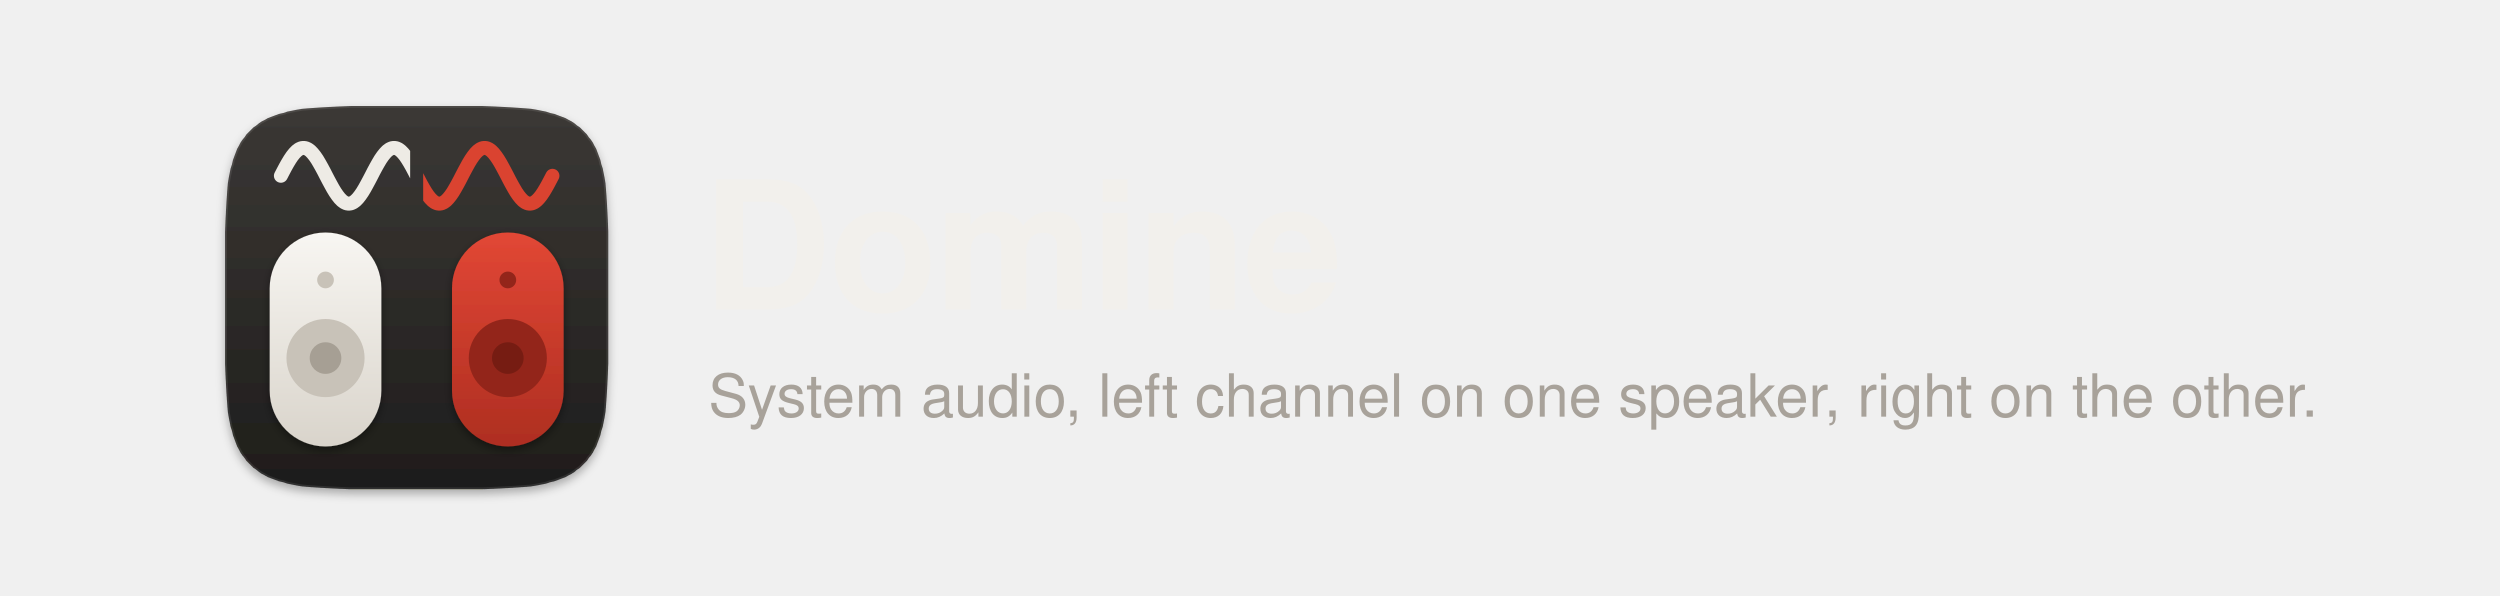
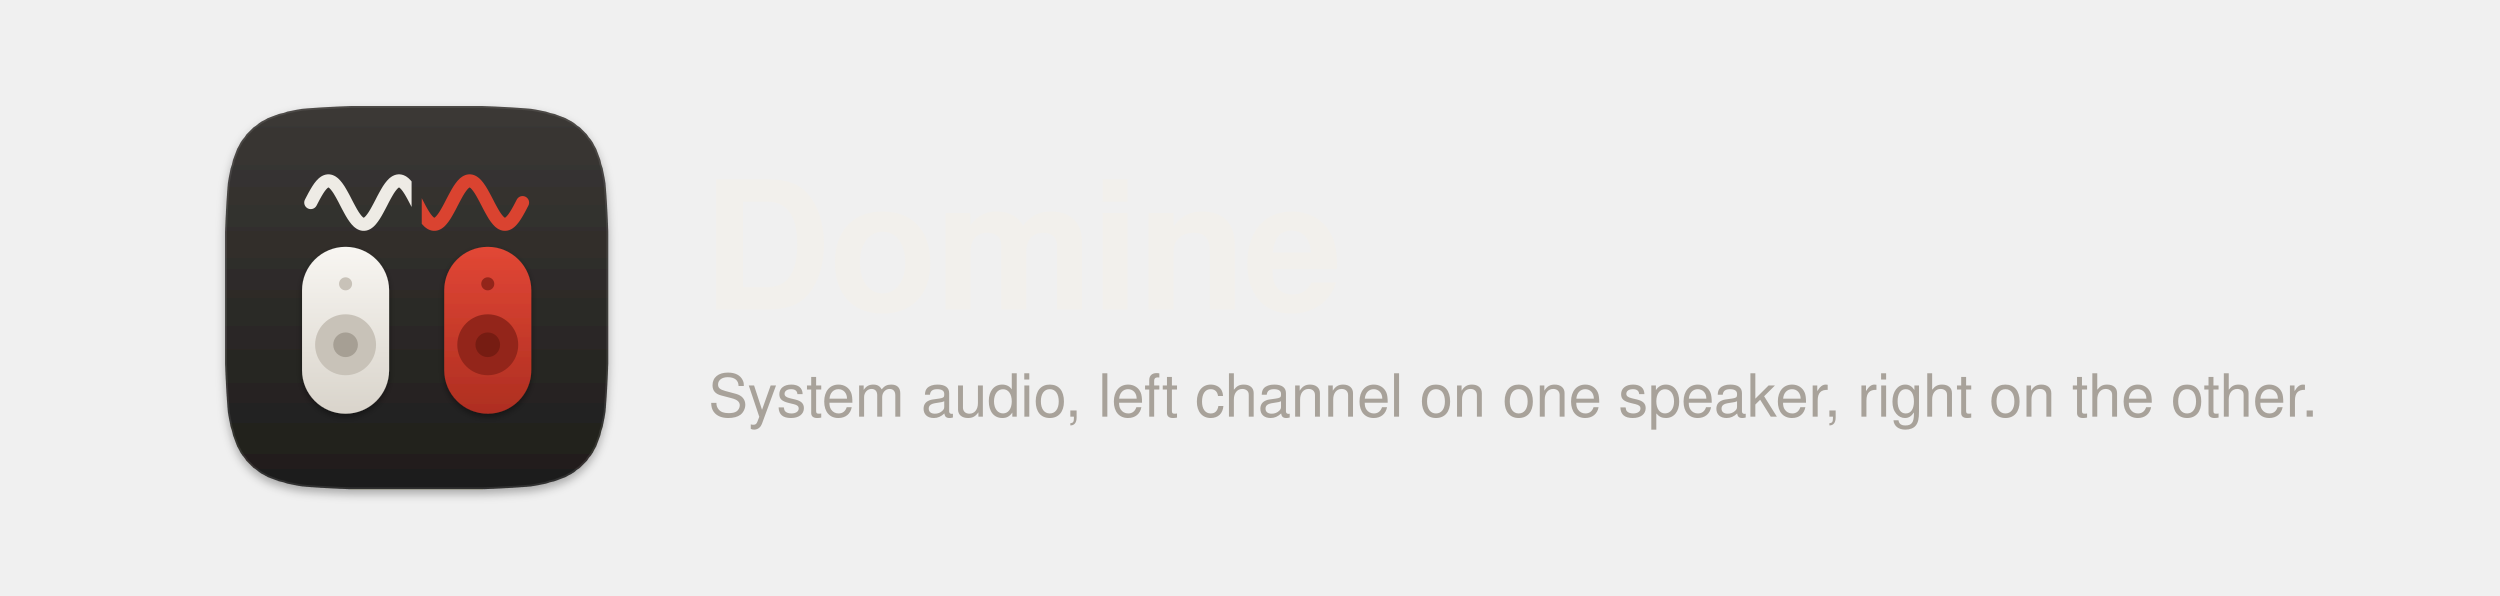
<svg xmlns="http://www.w3.org/2000/svg" xmlns:xlink="http://www.w3.org/1999/xlink" width="840" height="200" viewBox="0 0 840 200">
  <svg x="60" y="20" width="160" height="160" viewBox="0 0 1024 1024">
    <defs>
      <path id="tile" d="M924 512L924 620L924 654L923 679L922 699L921 717L920 732L919 746L918 758L916 770L914 780L912 790L909 799L907 808L904 816L901 824L898 832L894 839L891 845L887 851L882 857L878 863L873 868L868 873L863 878L857 882L851 887L845 891L839 894L832 898L824 901L816 904L808 907L799 909L790 912L780 914L770 916L758 918L746 919L732 920L717 921L699 922L679 923L654 924L620 924L512 924L404 924L370 924L345 923L325 922L307 921L292 920L278 919L266 918L254 916L244 914L234 912L225 909L216 907L208 904L200 901L192 898L185 894L179 891L173 887L167 882L161 878L156 873L151 868L146 863L142 857L137 851L133 845L130 839L126 832L123 824L120 816L117 808L115 799L112 790L110 780L108 770L106 758L105 746L104 732L103 717L102 699L101 679L100 654L100 620L100 512L100 404L100 370L101 345L102 325L103 307L104 292L105 278L106 266L108 254L110 244L112 234L115 225L117 216L120 208L123 200L126 192L130 185L133 179L137 173L142 167L146 161L151 156L156 151L161 146L167 142L173 137L179 133L185 130L192 126L200 123L208 120L216 117L225 115L234 112L244 110L254 108L266 106L278 105L292 104L307 103L325 102L345 101L370 100L404 100L512 100L620 100L654 100L679 101L699 102L717 103L732 104L746 105L758 106L770 108L780 110L790 112L799 115L808 117L816 120L824 123L832 126L839 130L845 133L851 137L857 142L863 146L868 151L873 156L878 161L882 167L887 173L891 179L894 185L898 192L901 200L904 208L907 216L909 225L912 234L914 244L916 254L918 266L919 278L920 292L921 307L922 325L923 345L924 370L924 404Z" />
      <linearGradient id="tileFill" x1="0" y1="0" x2="0" y2="1">
        <stop offset="0" stop-color="#3B3835" />
        <stop offset="1" stop-color="#1E1D1B" />
      </linearGradient>
      <linearGradient id="white" x1="0" y1="0" x2="0" y2="1">
        <stop offset="0" stop-color="#F8F6F2" />
        <stop offset="1" stop-color="#D9D4CB" />
      </linearGradient>
      <linearGradient id="red" x1="0" y1="0" x2="0" y2="1">
        <stop offset="0" stop-color="#E24735" />
        <stop offset="1" stop-color="#AE2E21" />
      </linearGradient>
      <filter id="tileShadow" x="-10%" y="-10%" width="120%" height="125%">
        <feDropShadow dx="0" dy="10" stdDeviation="10" flood-color="#000000" flood-opacity="0.3" />
      </filter>
      <filter id="lift" x="-25%" y="-10%" width="150%" height="130%">
        <feDropShadow dx="0" dy="8" stdDeviation="9" flood-color="#000000" flood-opacity="0.4" />
      </filter>
      <clipPath id="tileClip">
        <use xlink:href="#tile" />
      </clipPath>
    </defs>
    <use xlink:href="#tile" fill="url(#tileFill)" filter="url(#tileShadow)" />
    <use xlink:href="#tile" fill="none" stroke="#FFFFFF" stroke-opacity="0.09" stroke-width="8" clip-path="url(#tileClip)" />
-     <clipPath id="leftHalf">
-       <rect x="0" y="0" width="498" height="1024" />
-     </clipPath>
-     <clipPath id="rightHalf">
-       <rect x="526" y="0" width="498" height="1024" />
-     </clipPath>
-     <path id="wave" d="M220.0 250.0L224.9 240.6L229.7 231.5L234.6 222.8L239.5 214.7L244.3 207.6L249.2 201.5L254.1 196.5L258.9 192.9L263.8 190.7L268.7 190.0L273.5 190.7L278.4 192.9L283.3 196.5L288.1 201.5L293.0 207.6L297.9 214.7L302.7 222.8L307.6 231.5L312.5 240.6L317.3 250.0L322.2 259.4L327.1 268.5L331.9 277.2L336.8 285.3L341.7 292.4L346.5 298.5L351.4 303.5L356.3 307.1L361.1 309.3L366.0 310.0L370.9 309.3L375.7 307.1L380.6 303.5L385.5 298.5L390.3 292.4L395.2 285.3L400.1 277.2L404.9 268.5L409.8 259.4L414.7 250.0L419.5 240.6L424.4 231.5L429.3 222.8L434.1 214.7L439.0 207.6L443.9 201.5L448.7 196.5L453.6 192.9L458.5 190.7L463.3 190.0L468.2 190.7L473.1 192.9L477.9 196.5L482.8 201.5L487.7 207.6L492.5 214.7L497.4 222.8L502.3 231.5L507.1 240.6L512.0 250.0L516.9 259.4L521.7 268.5L526.6 277.2L531.5 285.3L536.3 292.4L541.2 298.5L546.1 303.5L550.9 307.1L555.8 309.3L560.7 310.0L565.5 309.3L570.4 307.1L575.3 303.5L580.1 298.5L585.0 292.4L589.9 285.3L594.7 277.2L599.6 268.5L604.5 259.4L609.3 250.0L614.2 240.6L619.1 231.5L623.9 222.8L628.8 214.7L633.7 207.6L638.5 201.5L643.4 196.5L648.3 192.9L653.1 190.7L658.0 190.0L662.9 190.7L667.7 192.9L672.6 196.5L677.5 201.5L682.3 207.6L687.2 214.7L692.1 222.8L696.9 231.5L701.8 240.6L706.7 250.0L711.5 259.4L716.4 268.5L721.3 277.2L726.1 285.3L731.0 292.4L735.9 298.5L740.7 303.5L745.6 307.1L750.5 309.3L755.3 310.0L760.2 309.3L765.1 307.1L769.9 303.5L774.8 298.5L779.7 292.4L784.5 285.3L789.4 277.2L794.3 268.5L799.1 259.4L804.0 250.0" fill="none" stroke-width="30" stroke-linecap="round" stroke-linejoin="round" />
-     <use xlink:href="#wave" stroke="#EEEBE5" clip-path="url(#leftHalf)" />
-     <use xlink:href="#wave" stroke="#DA4330" clip-path="url(#rightHalf)" />
-     <g filter="url(#lift)">
-       <rect x="196" y="372" width="240" height="460" rx="120" fill="url(#white)" />
-       <rect x="588" y="372" width="240" height="460" rx="120" fill="url(#red)" />
+     <g transform="translate(512 512) scale(0.78) translate(-512 -512)">
+       <clipPath id="leftHalf">
+         <rect x="0" y="0" width="498" height="1024" />
+       </clipPath>
+       <clipPath id="rightHalf">
+         <rect x="526" y="0" width="498" height="1024" />
+       </clipPath>
+       <path id="wave" d="M220.0 250.0L224.9 240.6L229.7 231.5L234.6 222.8L239.5 214.7L244.3 207.6L249.2 201.5L254.1 196.5L258.9 192.9L263.8 190.7L268.7 190.0L273.5 190.7L278.4 192.9L283.3 196.5L288.1 201.5L293.0 207.6L297.9 214.7L302.7 222.8L307.6 231.5L312.5 240.6L317.3 250.0L322.2 259.4L327.1 268.5L331.9 277.2L336.8 285.3L341.7 292.4L346.5 298.5L351.4 303.5L356.3 307.1L361.1 309.3L366.0 310.0L370.9 309.3L375.7 307.1L380.6 303.5L385.5 298.5L390.3 292.4L395.2 285.3L400.1 277.2L404.9 268.5L409.8 259.4L414.7 250.0L419.5 240.6L424.4 231.5L429.3 222.8L434.1 214.7L439.0 207.6L443.9 201.5L448.7 196.5L453.6 192.9L458.5 190.7L463.3 190.0L468.2 190.7L473.1 192.9L477.9 196.5L482.8 201.5L487.7 207.6L492.5 214.7L497.4 222.8L502.3 231.5L507.1 240.6L512.0 250.0L516.9 259.4L521.7 268.5L526.6 277.2L531.5 285.3L536.3 292.4L541.2 298.5L546.1 303.5L550.9 307.1L555.8 309.3L560.7 310.0L565.5 309.3L570.4 307.1L575.3 303.5L580.1 298.5L585.0 292.4L589.9 285.3L594.7 277.2L599.6 268.5L604.5 259.4L609.3 250.0L614.2 240.6L619.1 231.5L623.9 222.8L628.8 214.7L633.7 207.6L638.5 201.5L643.4 196.5L648.3 192.9L653.1 190.7L658.0 190.0L662.9 190.7L667.7 192.9L672.6 196.5L677.5 201.5L682.3 207.6L687.2 214.7L692.1 222.8L696.9 231.5L701.8 240.6L706.7 250.0L711.5 259.4L716.4 268.5L721.3 277.2L726.1 285.3L731.0 292.4L735.9 298.5L740.7 303.5L745.6 307.1L750.5 309.3L755.3 310.0L760.2 309.3L765.1 307.1L769.9 303.5L774.8 298.5L779.7 292.4L784.5 285.3L789.4 277.2L794.3 268.5L799.1 259.4L804.0 250.0" fill="none" stroke-width="36" stroke-linecap="round" stroke-linejoin="round" />
+       <use xlink:href="#wave" stroke="#EEEBE5" clip-path="url(#leftHalf)" />
+       <use xlink:href="#wave" stroke="#DA4330" clip-path="url(#rightHalf)" />
+       <g filter="url(#lift)">
+         <rect x="196" y="372" width="240" height="460" rx="120" fill="url(#white)" />
+         <rect x="588" y="372" width="240" height="460" rx="120" fill="url(#red)" />
+       </g>
+       <circle cx="316" cy="642" r="84" fill="#C8C2B8" />
+       <circle cx="316" cy="642" r="34" fill="#A69F94" />
+       <circle cx="316" cy="474" r="18" fill="#C8C2B8" />
+       <circle cx="708" cy="642" r="84" fill="#93251A" />
+       <circle cx="708" cy="642" r="34" fill="#761C12" />
+       <circle cx="708" cy="474" r="18" fill="#93251A" />
    </g>
-     <circle cx="316" cy="642" r="84" fill="#C8C2B8" />
-     <circle cx="316" cy="642" r="34" fill="#A69F94" />
-     <circle cx="316" cy="474" r="18" fill="#C8C2B8" />
-     <circle cx="708" cy="642" r="84" fill="#93251A" />
-     <circle cx="708" cy="642" r="34" fill="#761C12" />
-     <circle cx="708" cy="474" r="18" fill="#93251A" />
  </svg>
  <g font-family="-apple-system, BlinkMacSystemFont, 'SF Pro Display', 'Helvetica Neue', Helvetica, Arial, sans-serif">
    <text x="236" y="104" font-size="60" font-weight="700" letter-spacing="-1" fill="#F2F0EC">Domine</text>
    <text x="238" y="140" font-size="20" fill="#A8A29A">System audio, left channel on one speaker, right on the other.</text>
  </g>
</svg>
